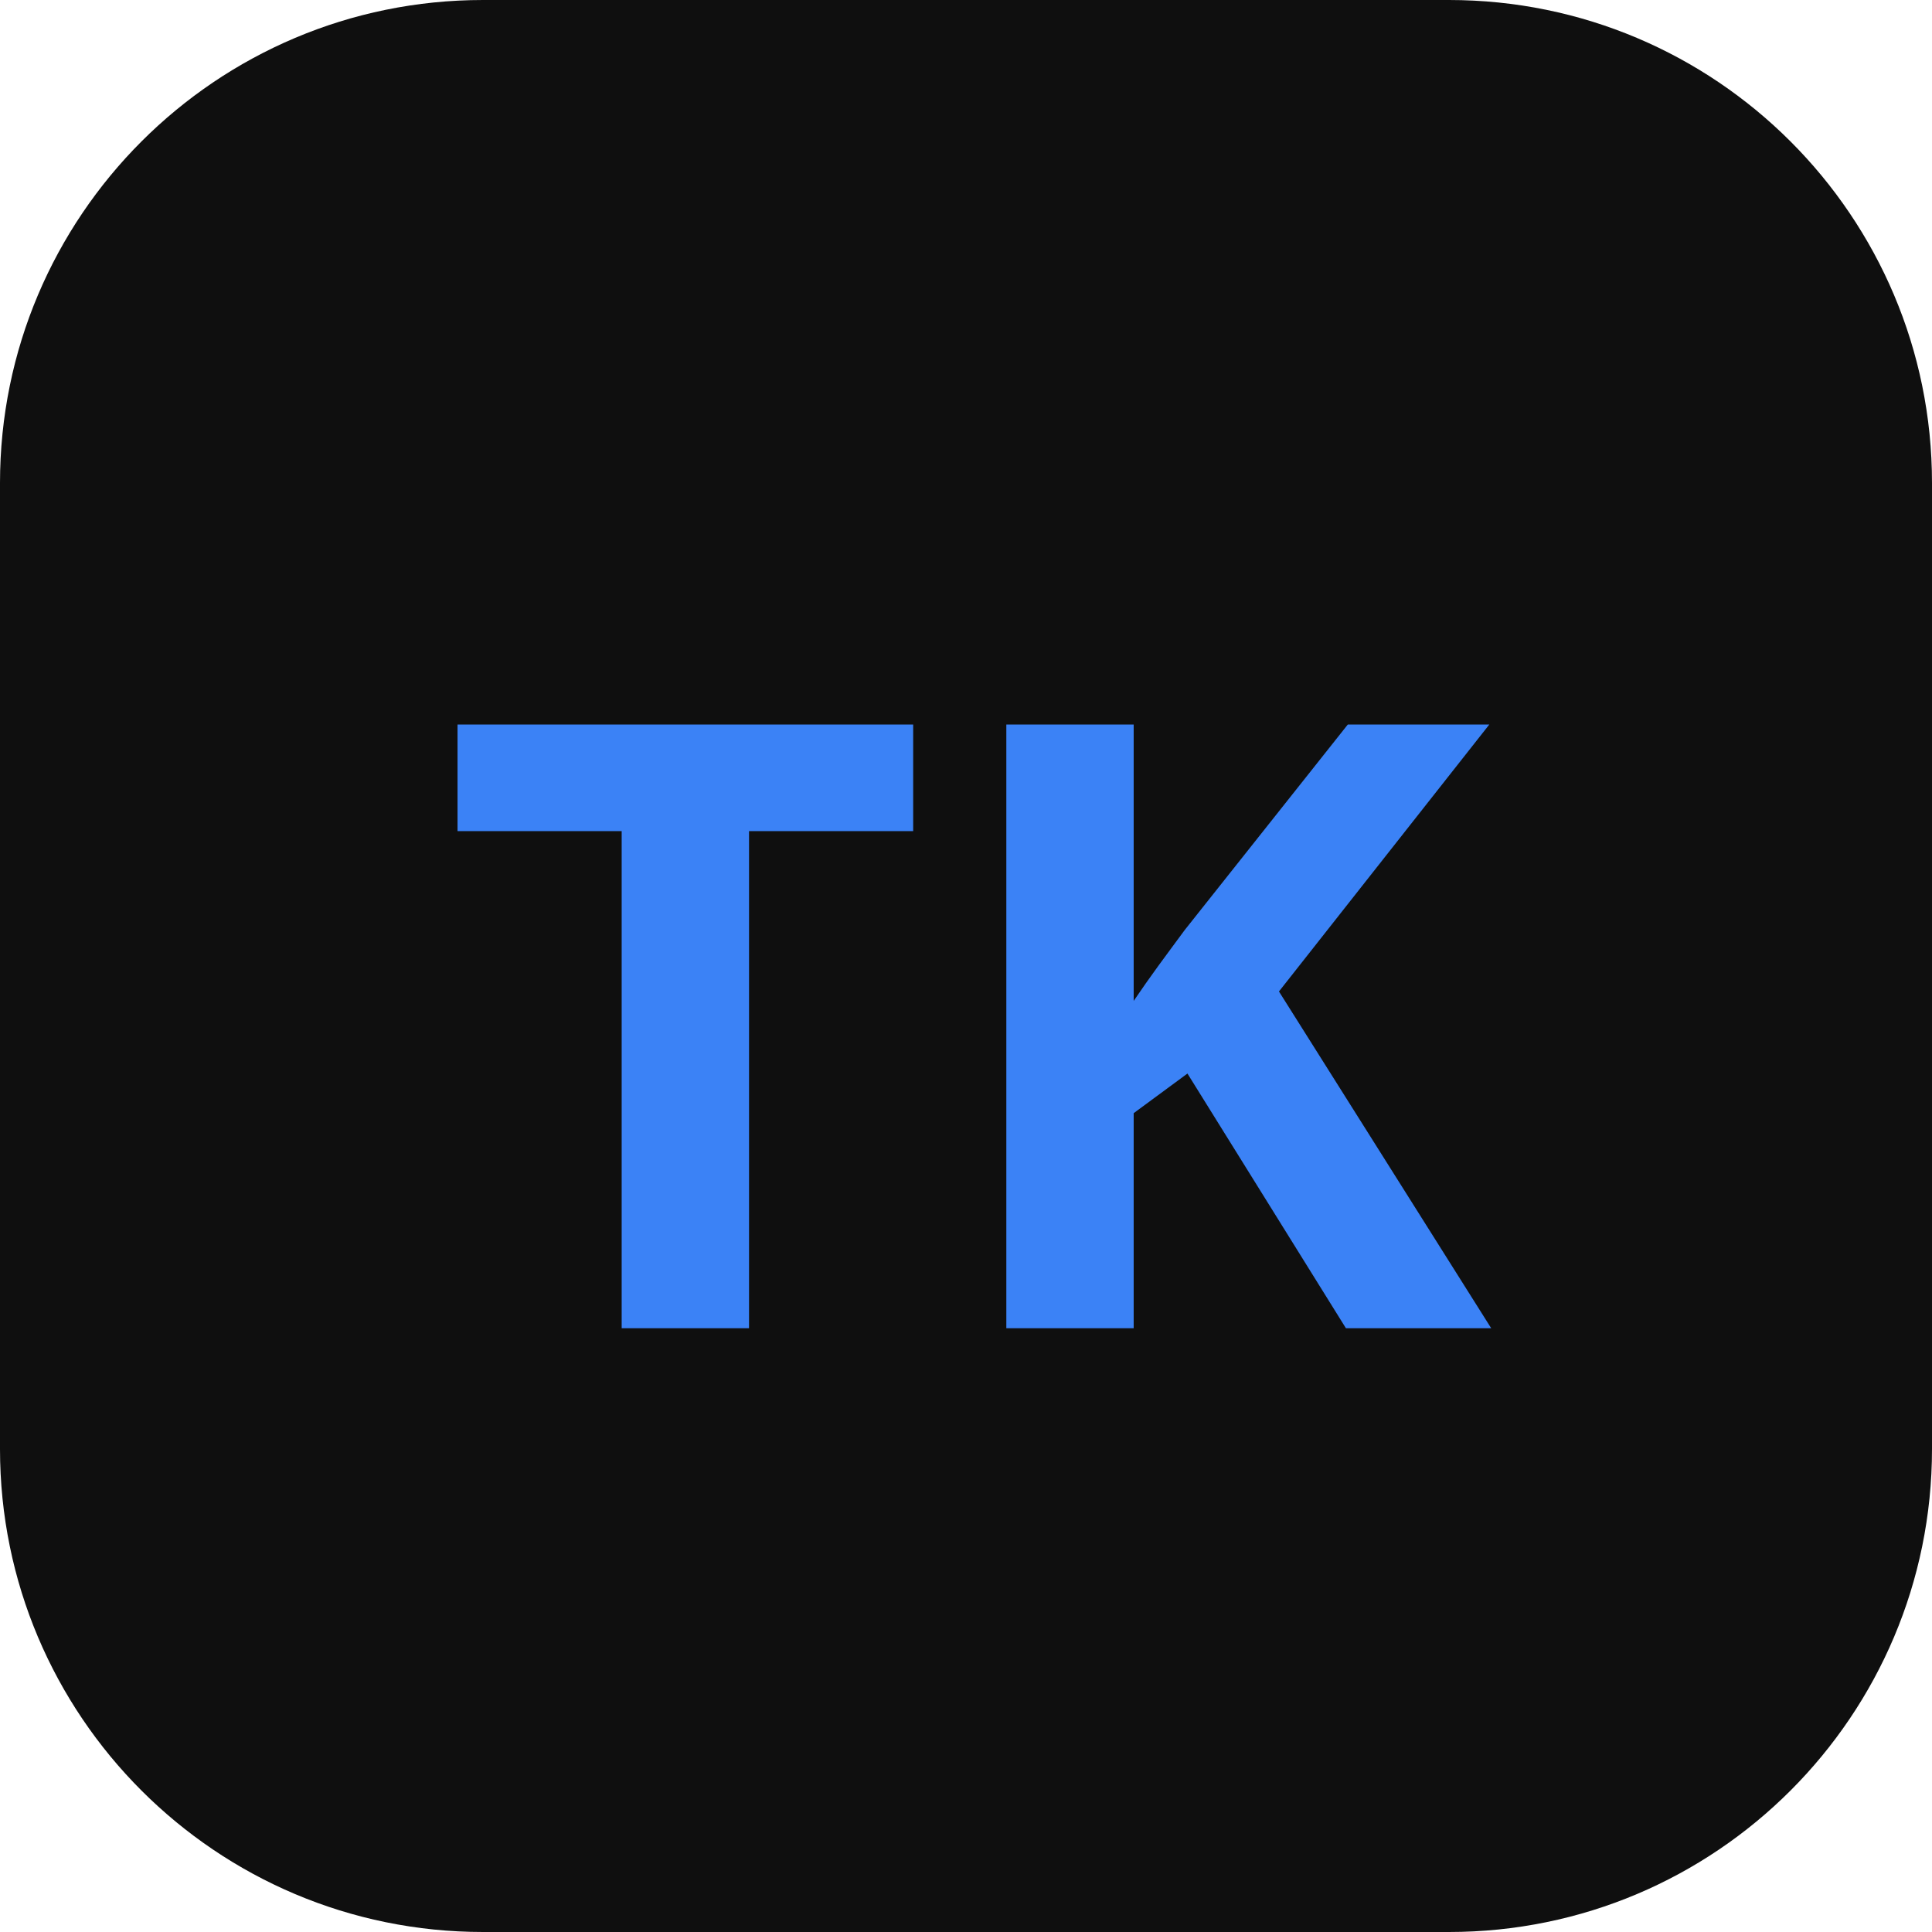
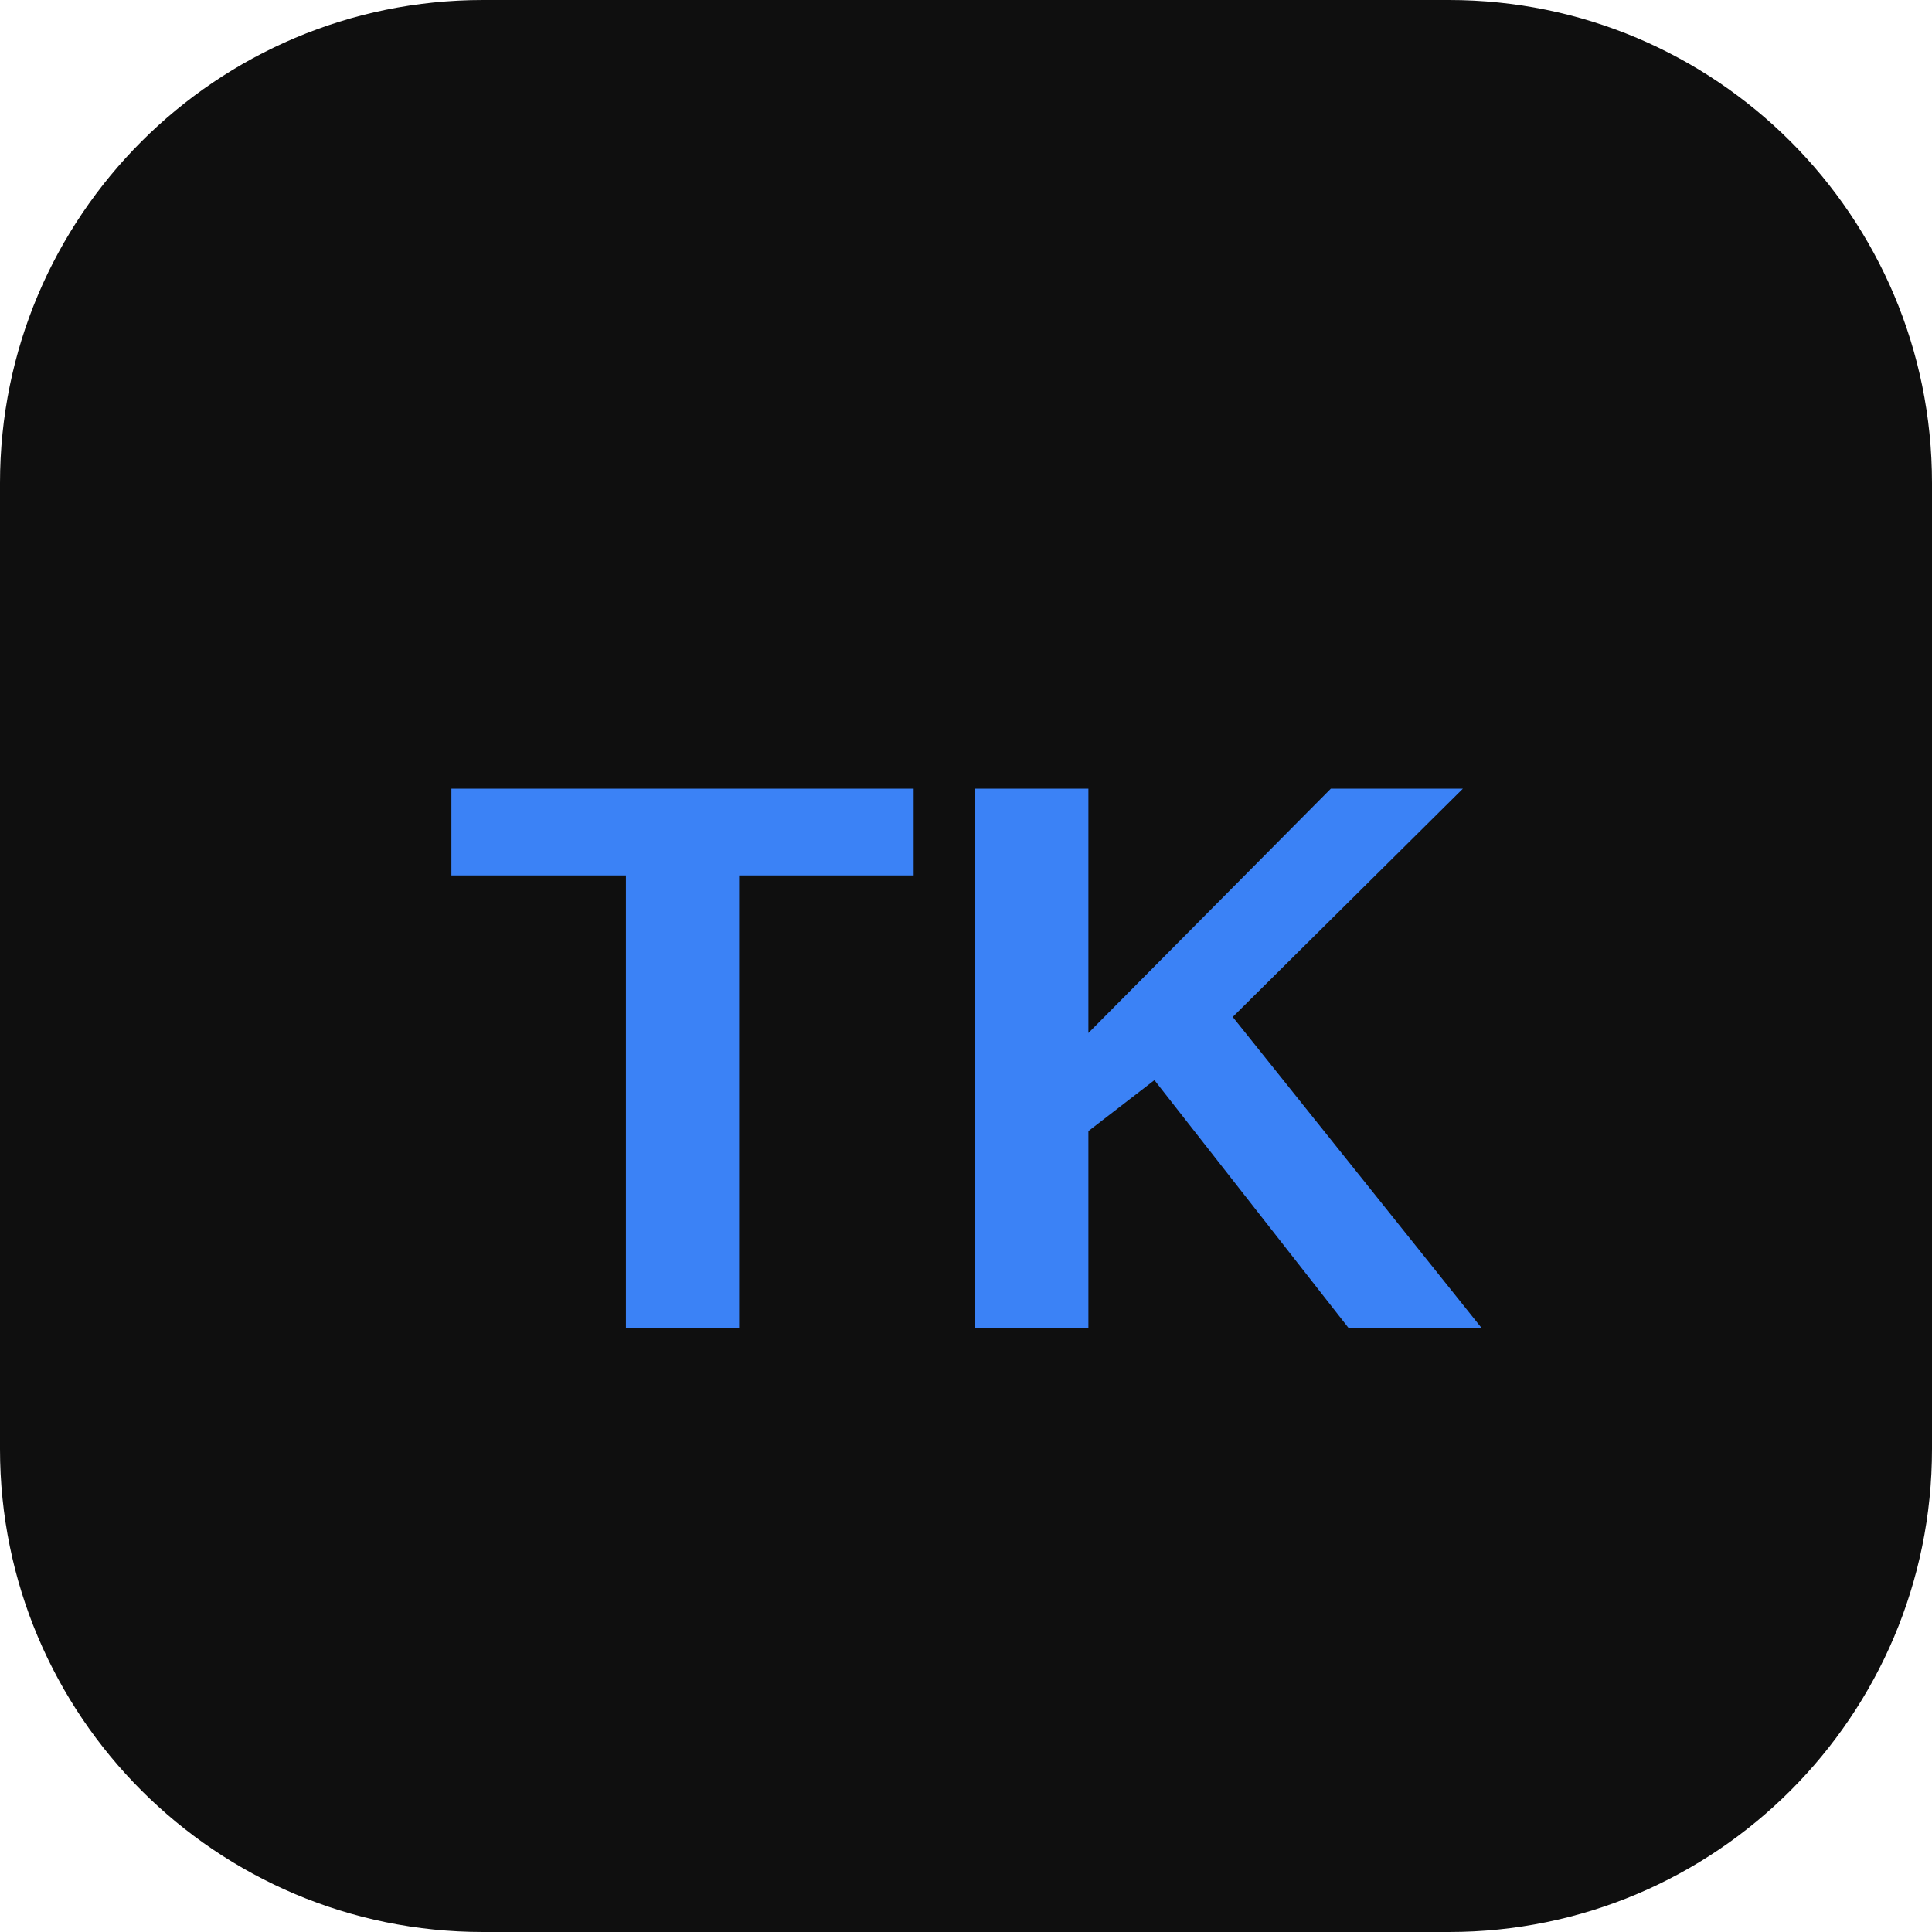
<svg xmlns="http://www.w3.org/2000/svg" viewBox="0 0 32 32">
  <rect width="32" height="32" rx="8" fill="#0f0f0f" />
-   <text x="16" y="22" font-family="Sora, sans-serif" font-size="14" font-weight="800" fill="#3b82f6" text-anchor="middle">TK</text>
+   <text x="16" y="22" font-family="Arial, sans-serif" font-size="13" font-weight="bold" fill="#3b82f6" text-anchor="middle">TK</text>
</svg>
